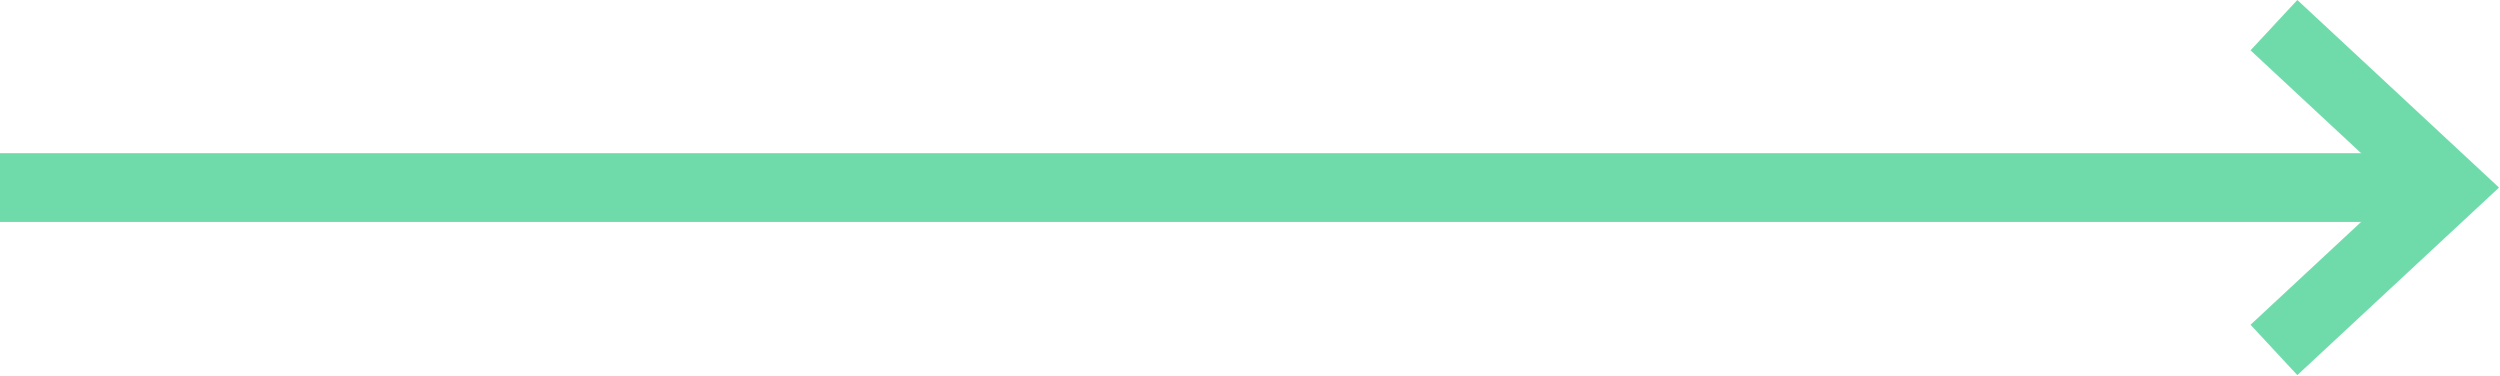
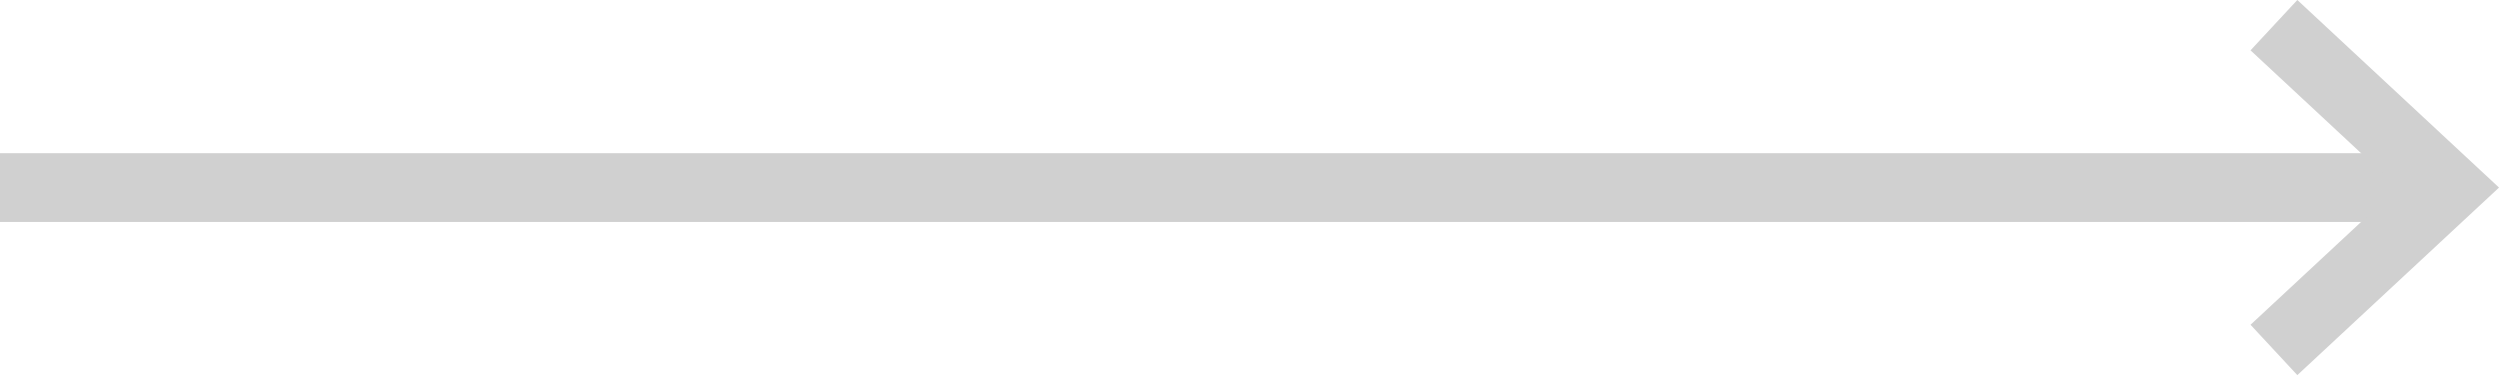
<svg xmlns="http://www.w3.org/2000/svg" width="72.72" height="10.912" viewBox="0 0 72.72 10.912">
  <defs>
    <clipPath id="a">
      <path d="M0,0H72.72V-10.912H0Z" fill="none" />
    </clipPath>
  </defs>
  <g transform="translate(0 10.912)">
    <g clip-path="url(#a)">
      <g transform="translate(0 -5.456)">
-         <path d="M0,0H71.251" fill="none" stroke="#70dbaa" stroke-width="2" />
+         <path d="M0,0H71.251" fill="none" stroke="#d0d0d0" stroke-width="2" />
      </g>
      <g transform="translate(66.171 -10.18)">
-         <path d="M0,0,5.081,4.724,0,9.447" fill="none" stroke="#70dbaa" stroke-width="2" />
+         <path d="M0,0,5.081,4.724,0,9.447" fill="none" stroke="#d0d0d0" stroke-width="2" />
      </g>
    </g>
  </g>
</svg>
